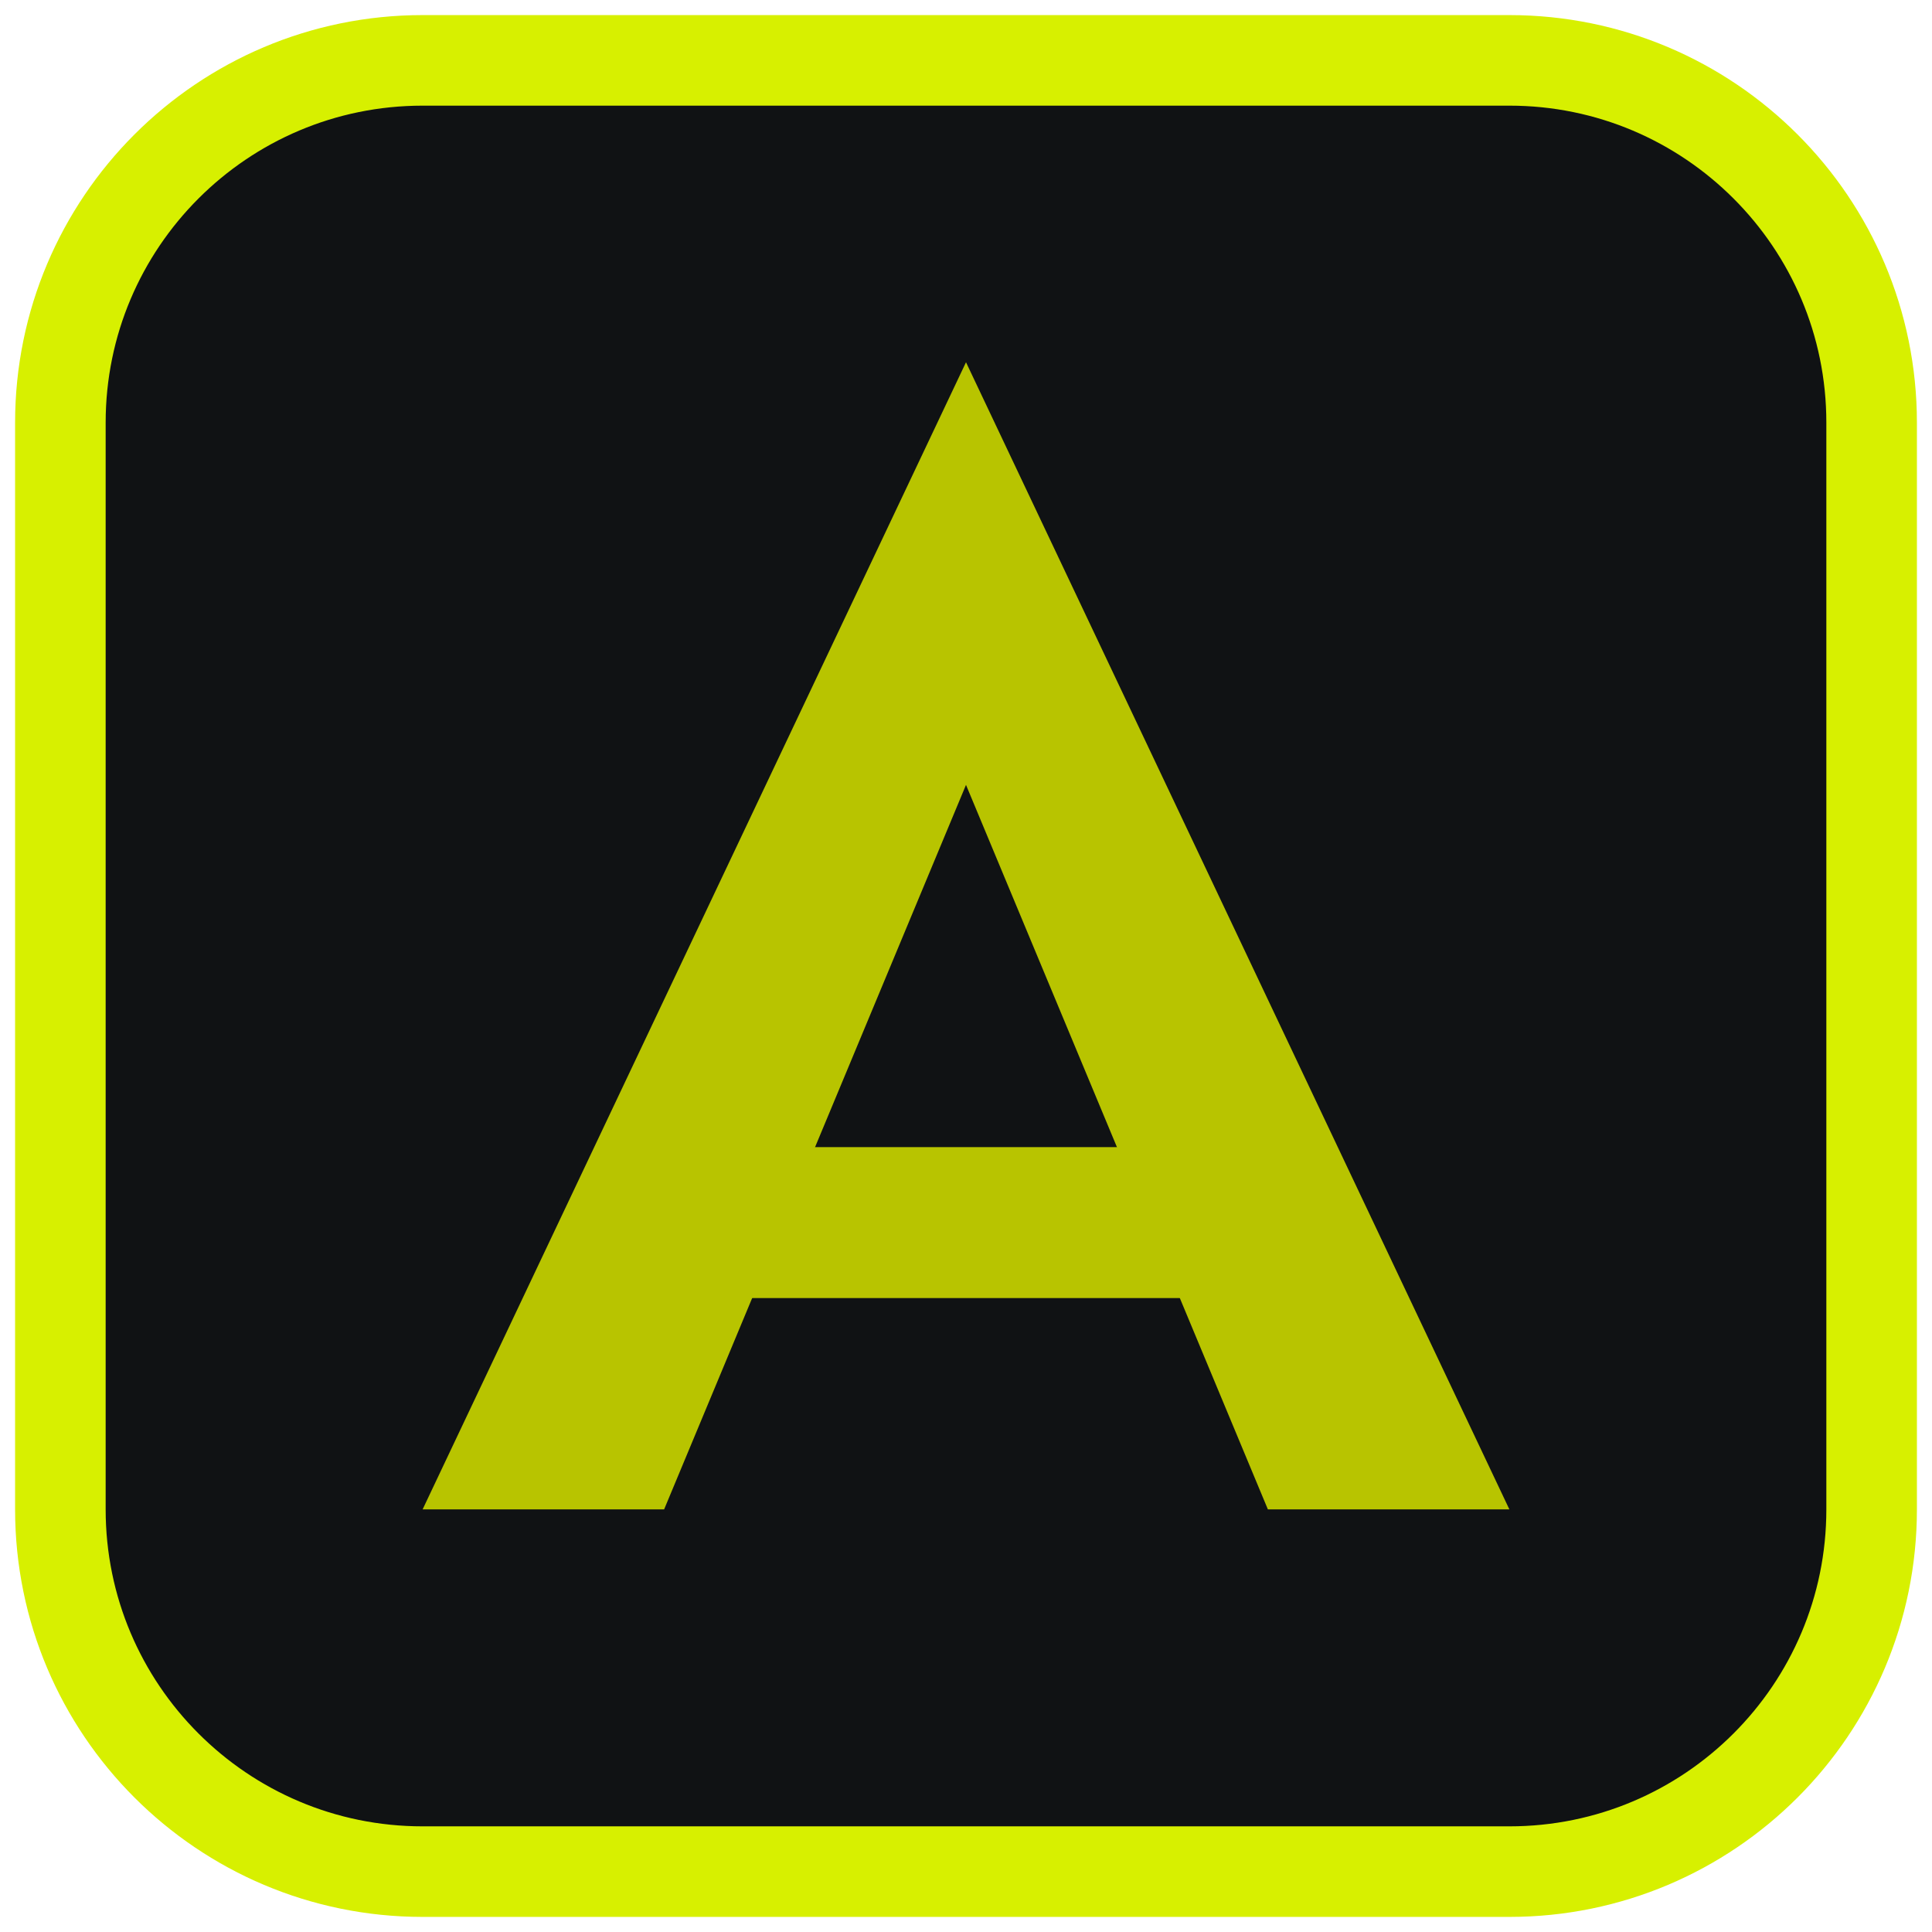
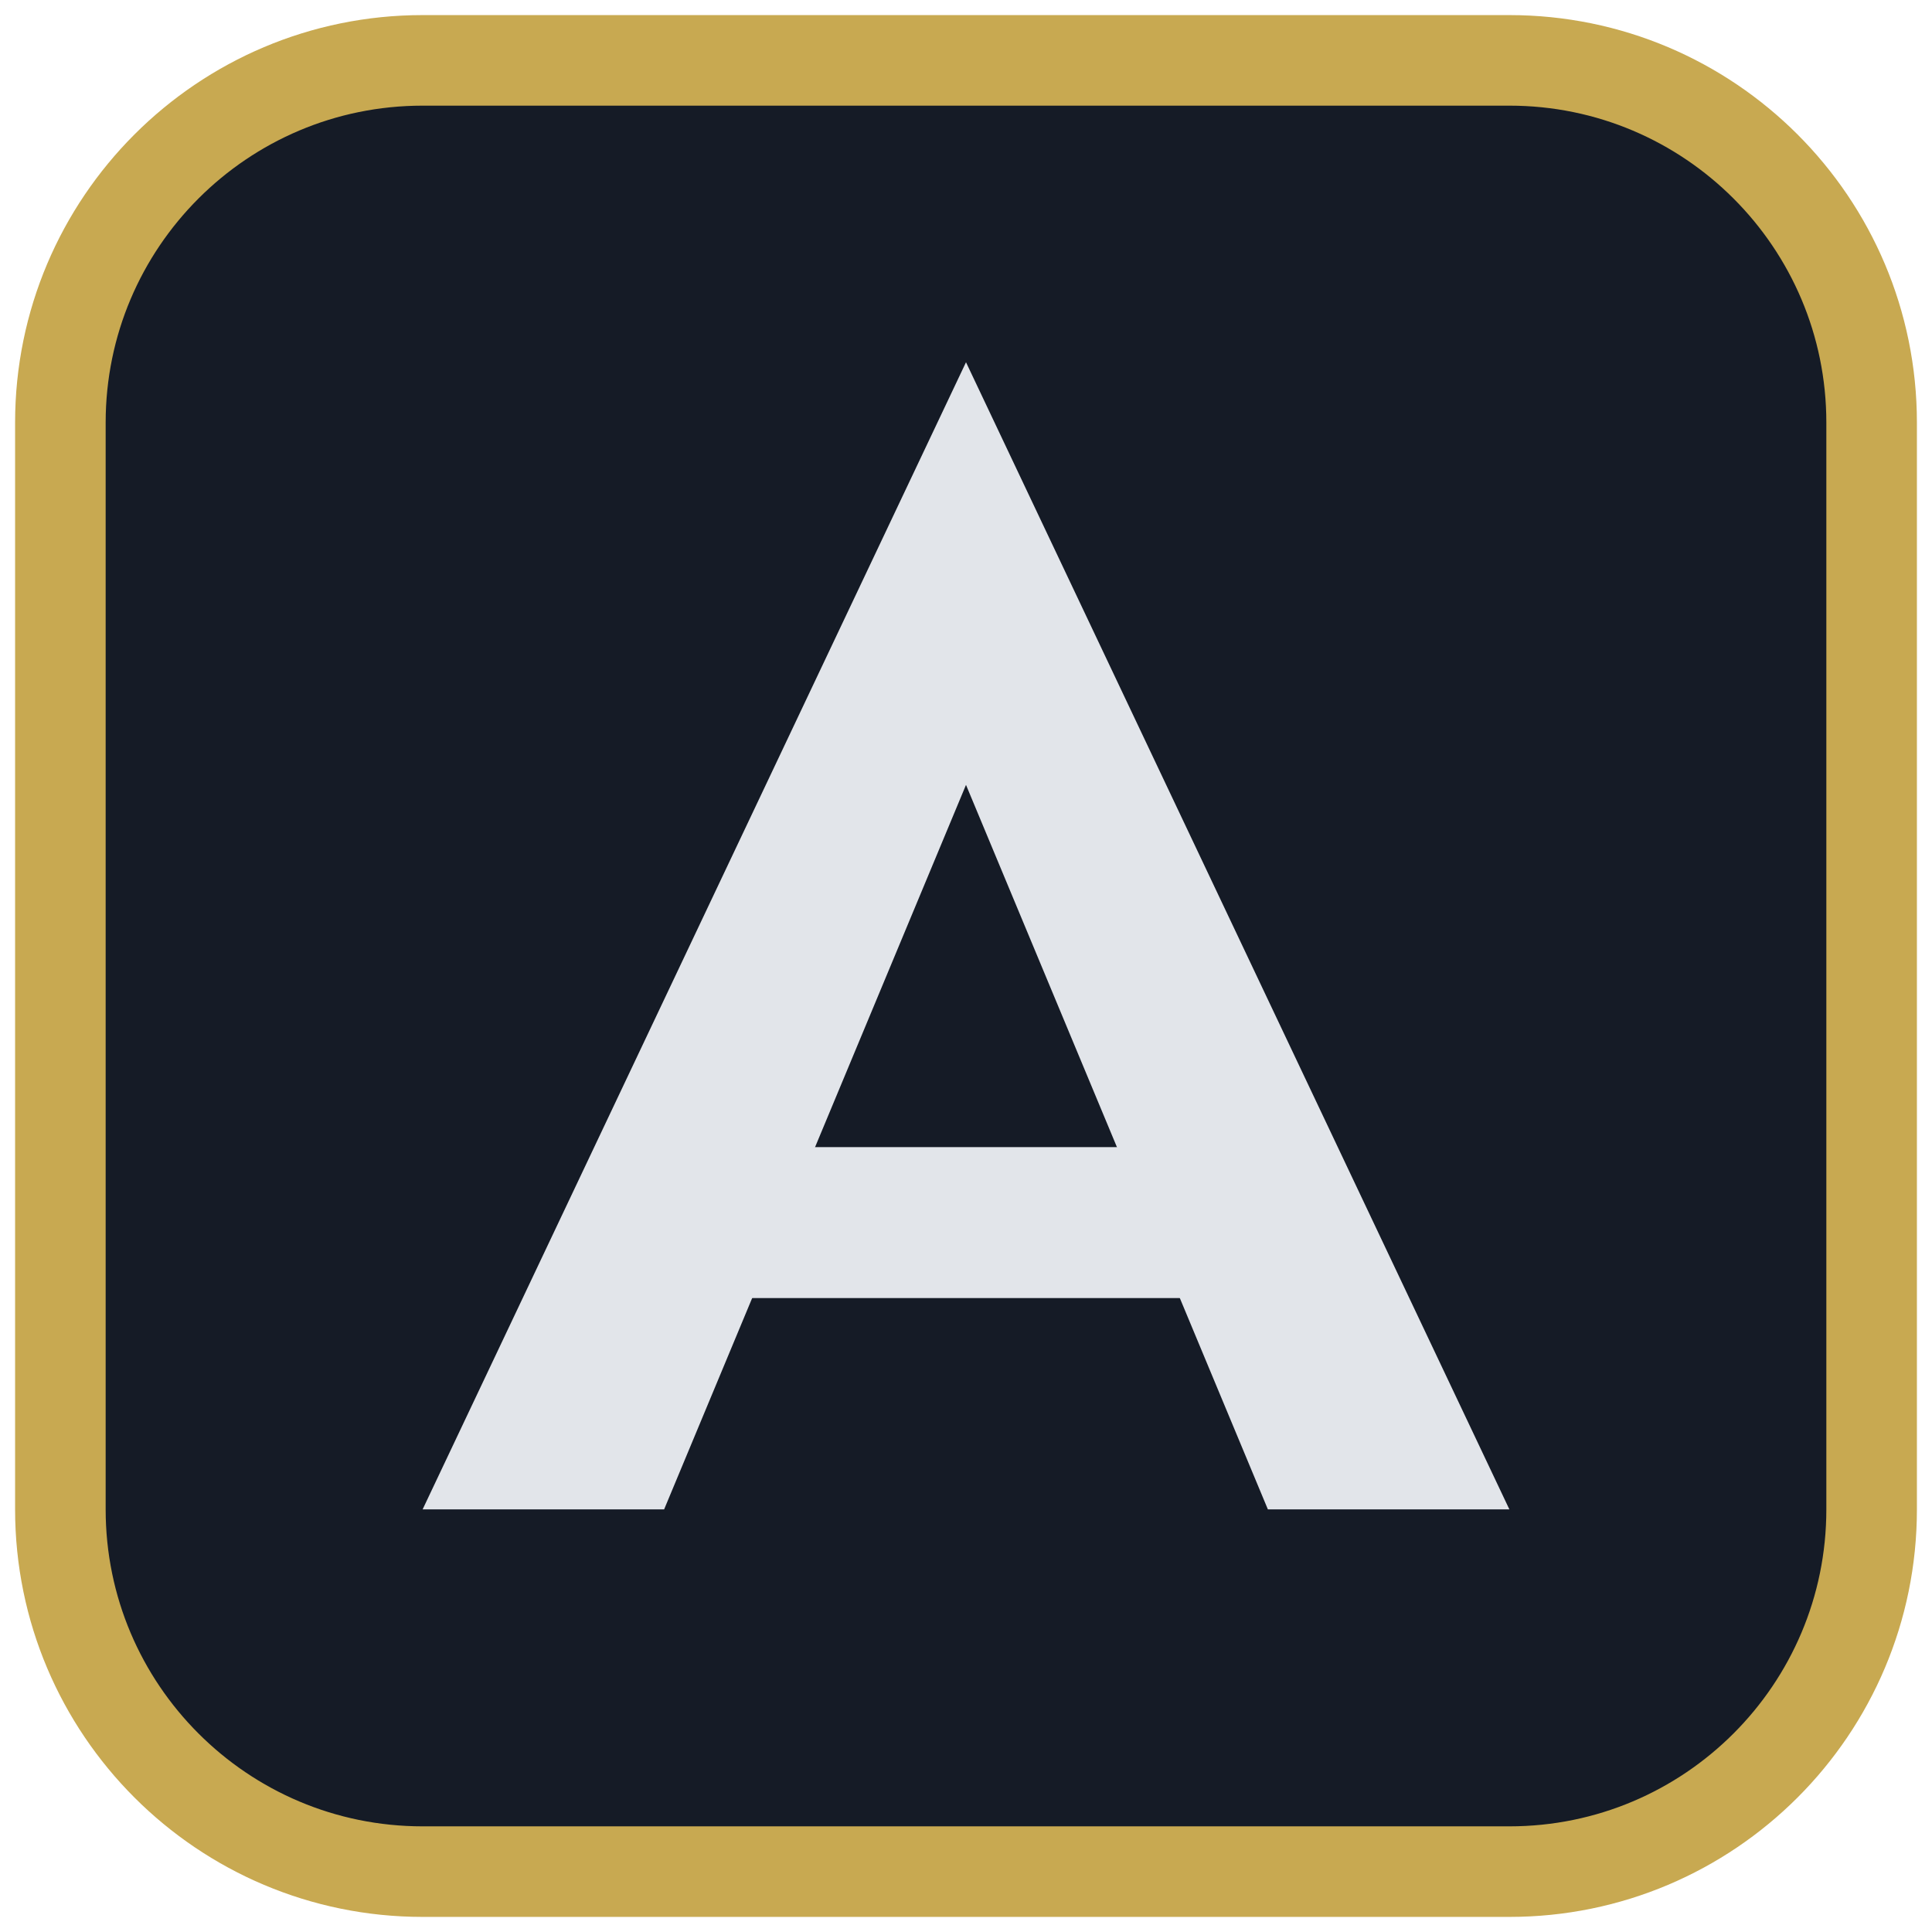
<svg xmlns="http://www.w3.org/2000/svg" viewBox="0 0 64 64">
-   <rect x="2" y="2" width="60" height="60" rx="12" fill="#101214" stroke="#d7f000" stroke-width="3" />
-   <path d="M32 12 L50 50 H42 L32 26 L22 50 H14 Z" fill="#b8c400" />
-   <rect x="24" y="38" width="16" height="5" fill="#b8c400" />
+   <rect x="2" y="2" width="60" height="60" rx="12" fill="#151b26" stroke="#c8a951" stroke-width="3" />
+   <path d="M32 12 L50 50 H42 L32 26 L22 50 H14 Z" fill="#e2e5ea" />
+   <rect x="24" y="38" width="16" height="5" fill="#e2e5ea" />
</svg>
